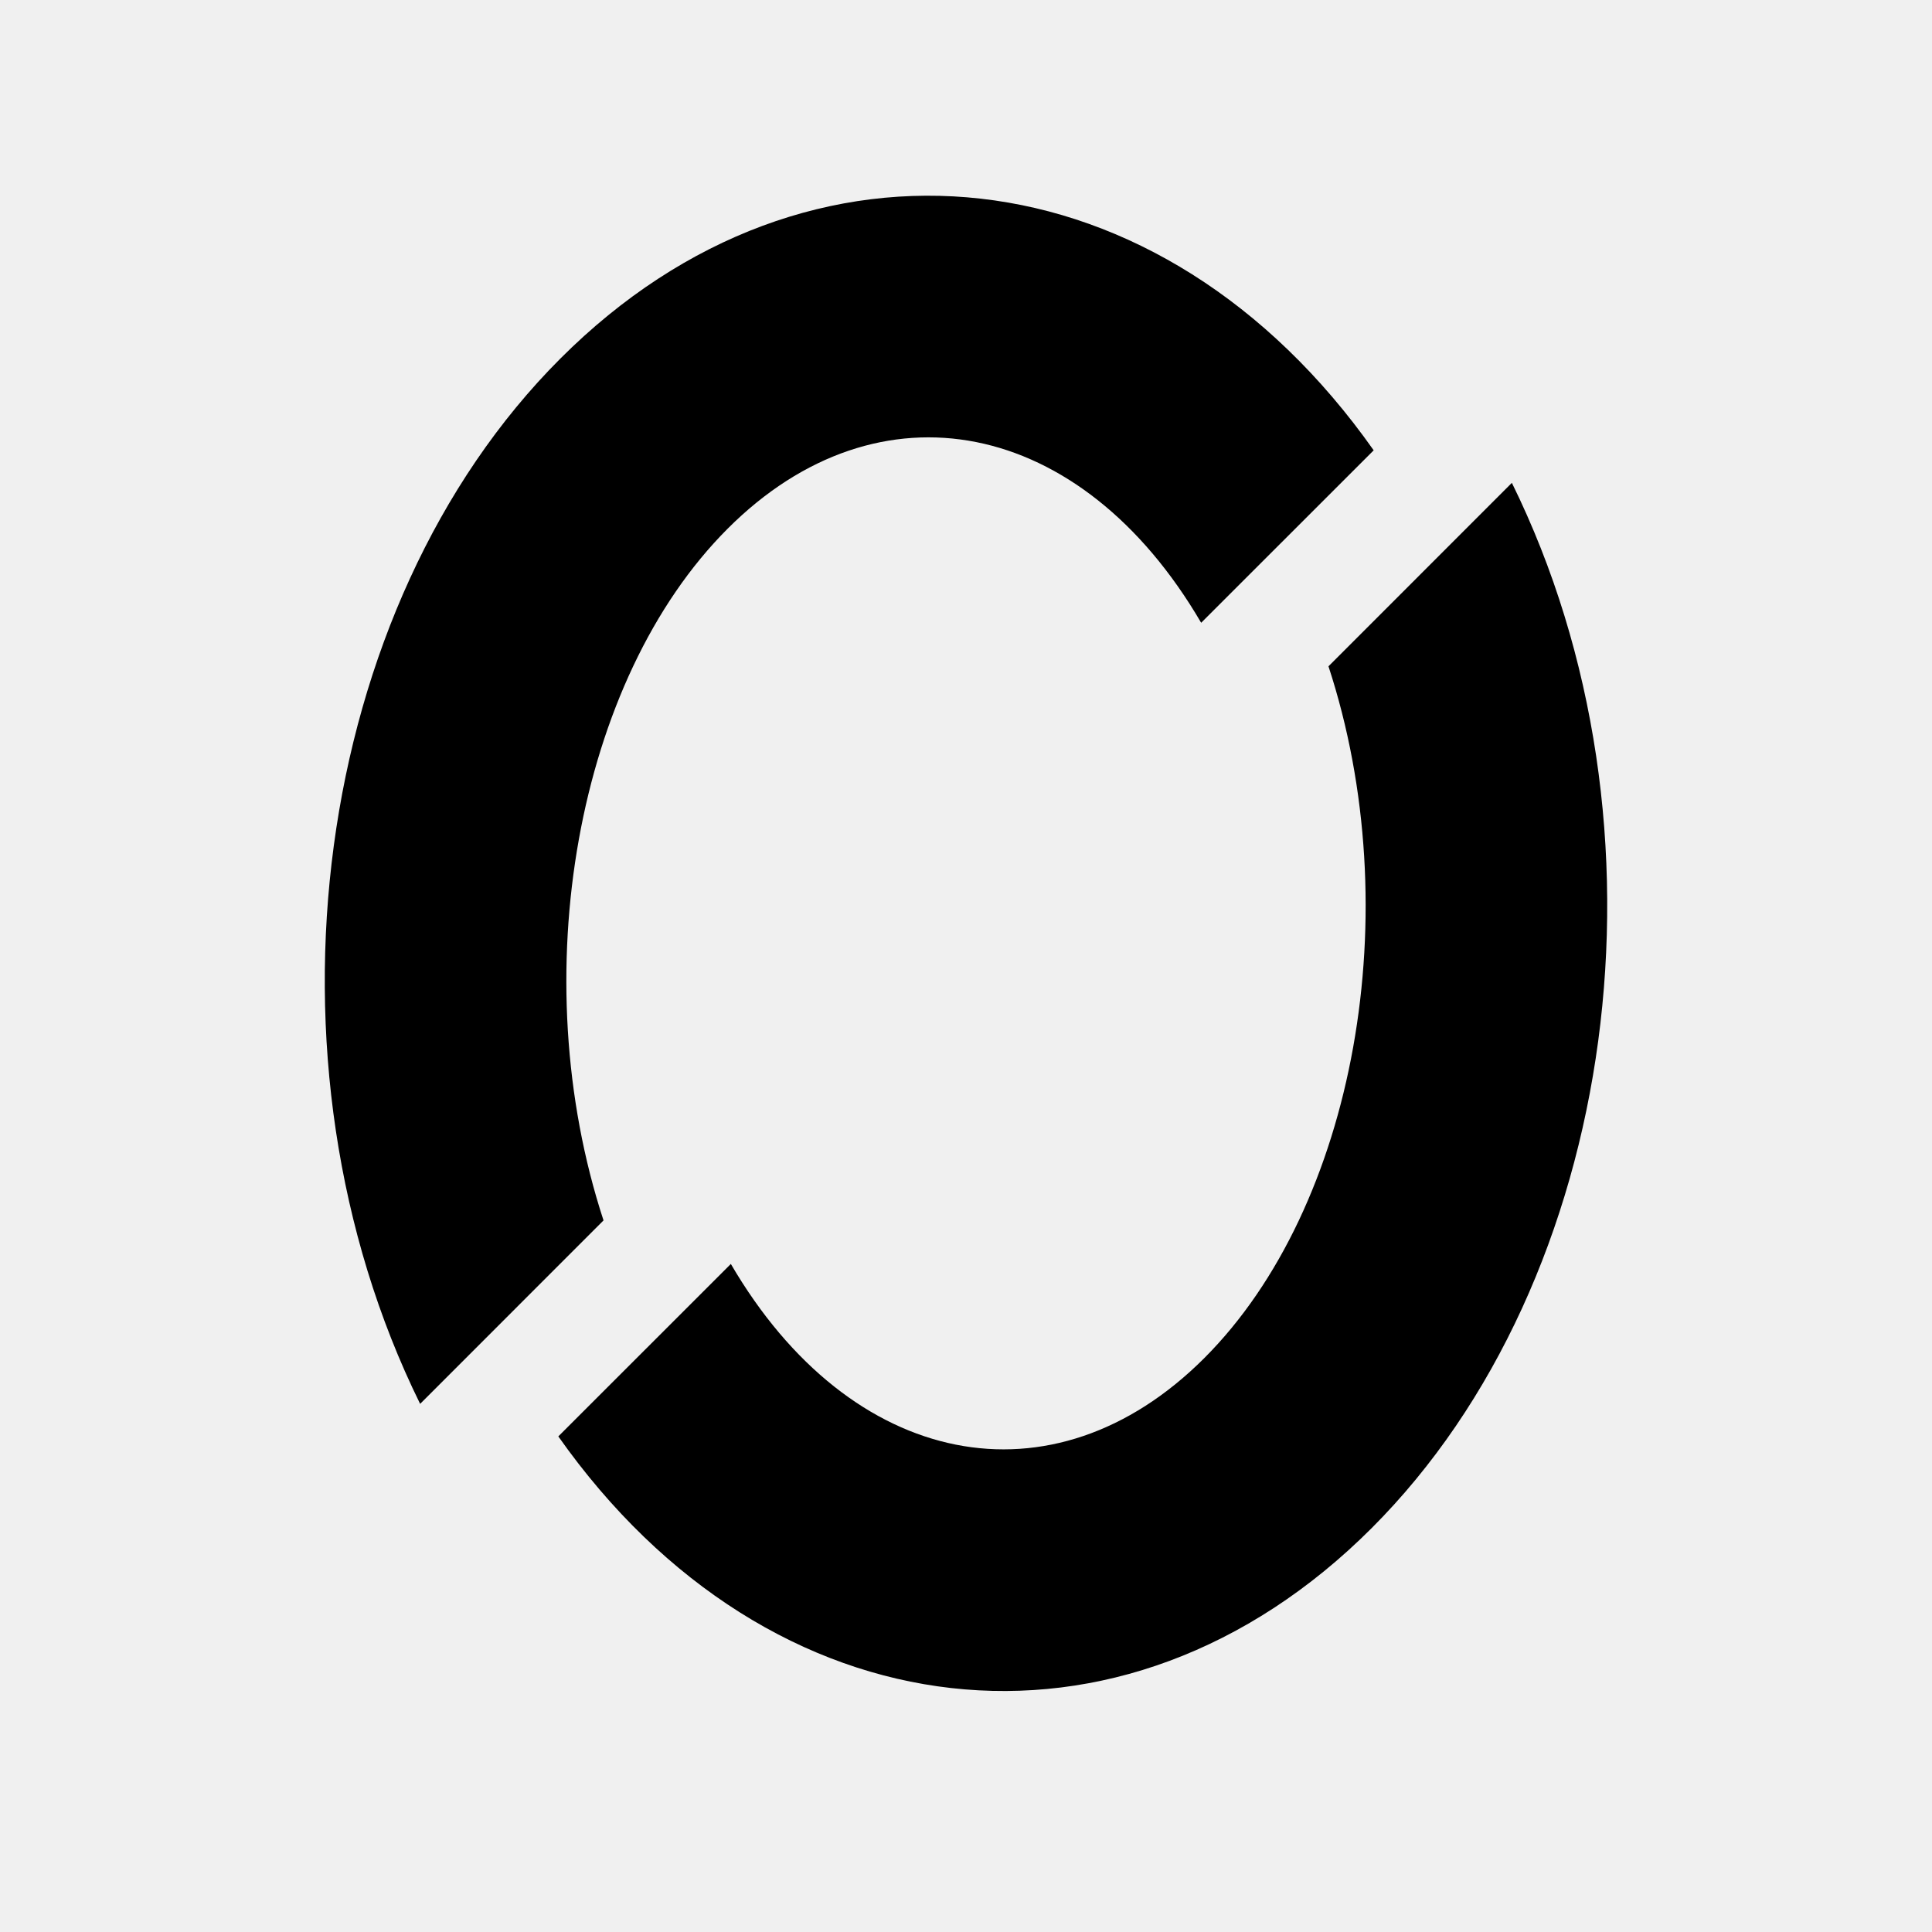
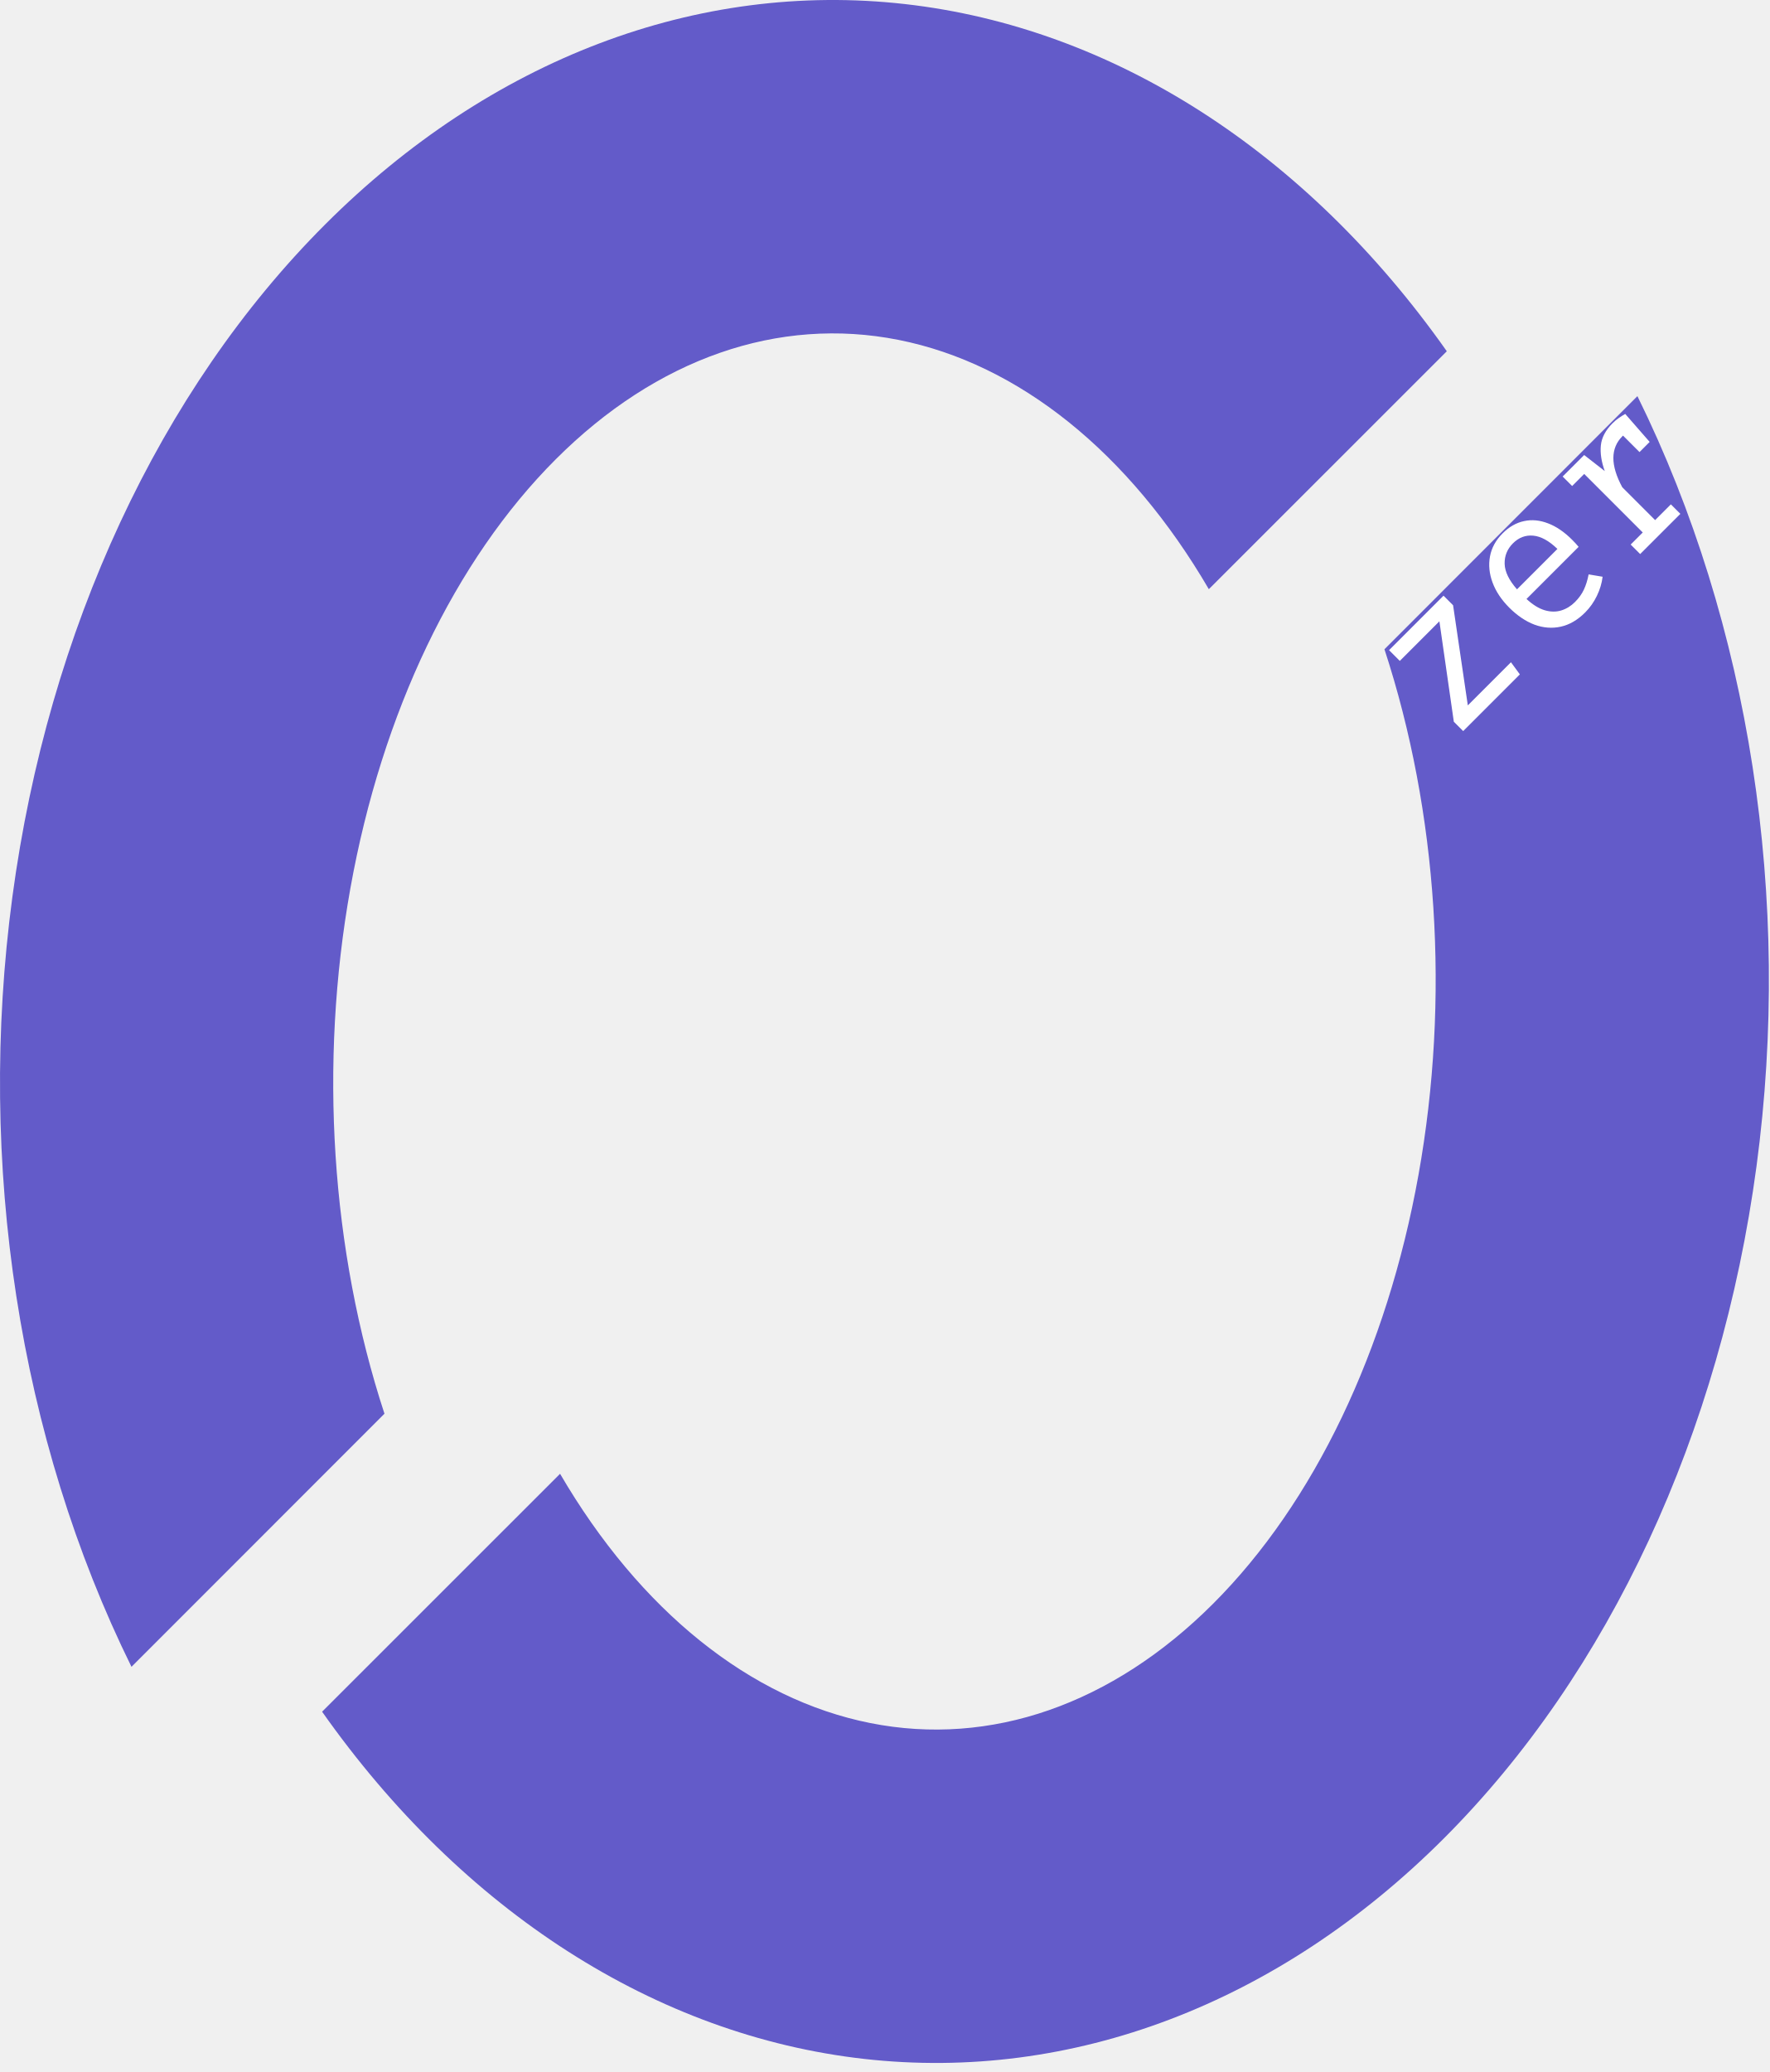
- <svg xmlns="http://www.w3.org/2000/svg" viewBox="0 0 256 256">
-   <path fill="currentColor" fill-rule="evenodd" d="M73.98 190.33L96.84 167.48A48 72 0 0 0 176.03 88.29L200.33 63.98A80 104 0 0 1 73.98 190.33ZM55.67 186.02L79.97 161.71A48 72 0 0 1 159.16 82.52L182.02 59.67A80 104 0 0 0 55.67 186.02Z" />
+ <svg xmlns="http://www.w3.org/2000/svg" viewBox="0 0 170 199">
+   <path fill="#635BC9" fill-rule="evenodd" clip-rule="evenodd" d="M30.941 164.396L53.8 141.546C61.471 154.684 72.063 163.193 83.604 165.488C95.146 167.782 106.85 163.707 116.537 154.019C126.224 144.332 133.234 129.694 136.261 112.831C139.288 95.968 138.125 78.029 132.99 62.356L157.29 38.046C168.09 59.97 172.172 86.362 168.73 112.009C165.287 137.656 154.571 160.691 138.698 176.565C122.824 192.438 102.949 199.995 82.997 197.742C63.046 195.489 44.471 183.59 30.941 164.396ZM12.63 160.086L36.931 135.776C31.796 120.103 30.633 102.164 33.66 85.301C36.687 68.438 43.697 53.8 53.384 44.113C63.071 34.426 74.775 30.35 86.317 32.645C97.858 34.939 108.45 43.448 116.12 56.586L138.98 33.736C125.45 14.542 106.875 2.643 86.924 0.39C66.972 -1.863 47.097 5.694 31.223 21.567C15.35 37.441 4.634 60.476 1.191 86.123C-2.251 111.77 1.831 138.162 12.63 160.086Z" />
+   <path fill="white" d="M140.998 67.747L145.141 63.603L145.997 64.77L140.552 70.215L139.654 69.317L138.268 59.672L134.464 63.476L133.432 62.443L138.664 57.211L139.583 58.13L140.998 67.747ZM146.635 57.527C147.234 58.079 147.816 58.44 148.381 58.609C148.942 58.774 149.473 58.781 149.972 58.63C150.467 58.475 150.906 58.206 151.288 57.824C151.669 57.443 151.957 57.042 152.15 56.622C152.348 56.198 152.499 55.712 152.603 55.166L153.946 55.392C153.871 56.014 153.687 56.627 153.395 57.23C153.107 57.829 152.73 58.362 152.263 58.828C151.542 59.55 150.764 60.002 149.93 60.186C149.096 60.37 148.254 60.306 147.406 59.995C146.557 59.675 145.749 59.13 144.98 58.362C144.226 57.608 143.691 56.804 143.375 55.951C143.059 55.097 142.977 54.261 143.128 53.44C143.278 52.62 143.684 51.88 144.344 51.22C144.971 50.593 145.659 50.202 146.409 50.046C147.153 49.886 147.919 49.959 148.707 50.265C149.494 50.562 150.265 51.088 151.019 51.842C151.146 51.97 151.264 52.092 151.372 52.21C151.476 52.323 151.566 52.427 151.641 52.521L146.635 57.527ZM145.334 52.182C144.782 52.733 144.516 53.391 144.535 54.154C144.558 54.913 144.954 55.729 145.723 56.601L149.605 52.719C148.794 51.937 148.021 51.512 147.285 51.446C146.545 51.376 145.895 51.621 145.334 52.182ZM157.554 53.212L156.642 52.3L157.802 51.141L152.18 45.519L151.02 46.679L150.108 45.767L152.173 43.702L154.153 45.243C153.828 44.343 153.703 43.52 153.778 42.776C153.854 42.031 154.228 41.321 154.903 40.647C155.11 40.44 155.31 40.273 155.504 40.145C155.697 40.008 155.902 39.879 156.119 39.756L156.833 41.163C156.635 41.277 156.463 41.387 156.317 41.496C156.166 41.599 156.008 41.734 155.843 41.899C155.273 42.469 154.985 43.162 154.98 43.978C154.976 44.793 155.261 45.734 155.836 46.799L158.99 49.953L160.503 48.44L161.415 49.352L157.554 53.212ZM157.491 43.419L155.871 41.8L155.093 40.782L156.119 39.756L158.466 42.443L157.491 43.419Z" />
</svg>
